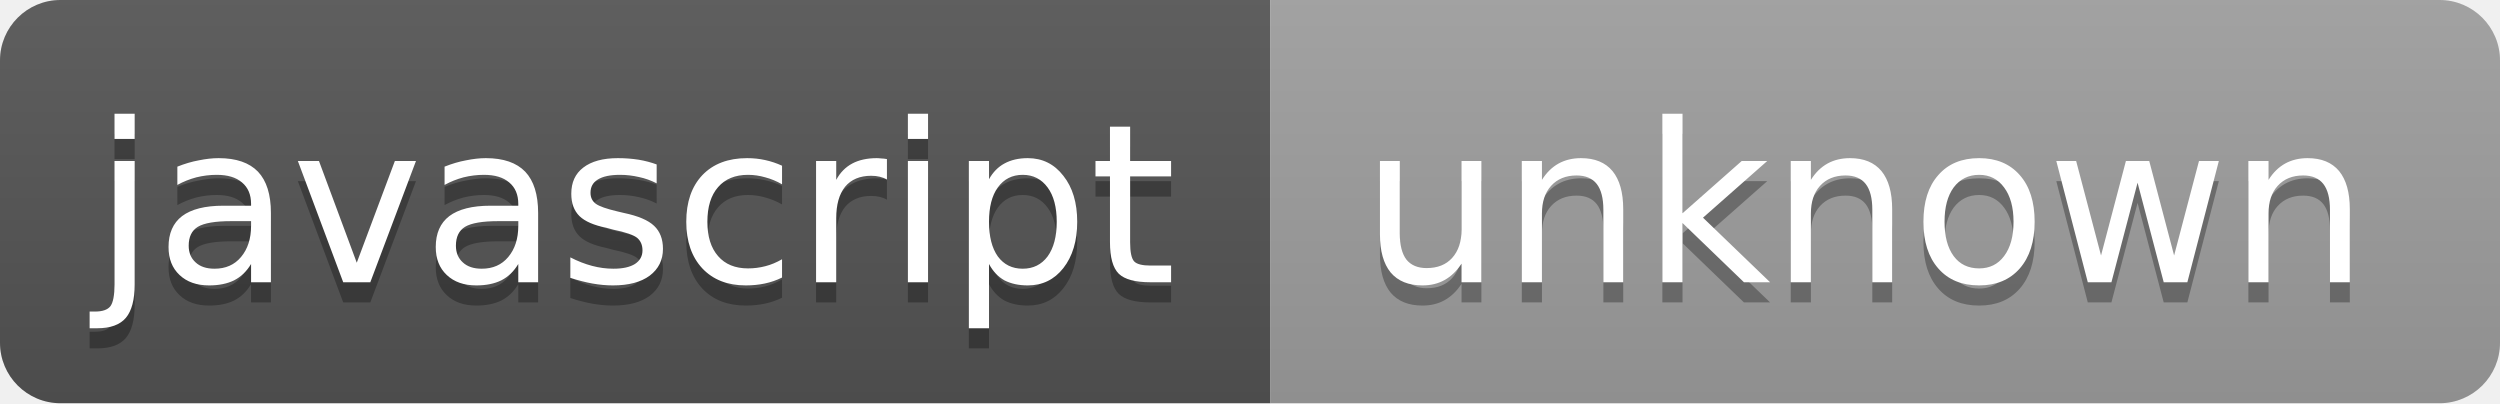
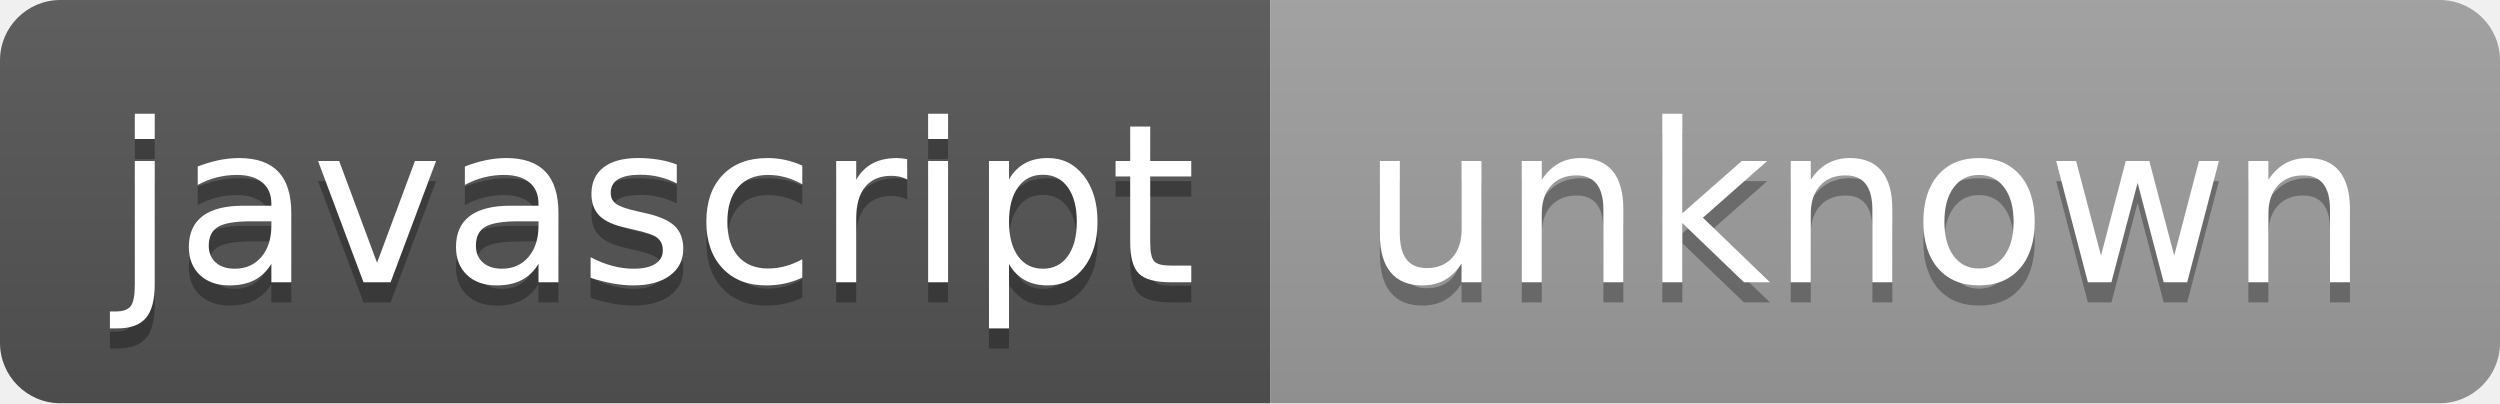
<svg xmlns="http://www.w3.org/2000/svg" width="124" height="20">
  <linearGradient id="b" x2="0" y2="100%">
    <stop offset="0" stop-color="#bbb" stop-opacity=".1" />
    <stop offset="1" stop-opacity=".1" />
  </linearGradient>
  <clipPath id="a">
    <rect width="124" height="20" rx="3" fill="#fff" />
  </clipPath>
  <g clip-path="url(#a)">
    <path fill="#555" d="M0 0h63v20H0z" />
    <path fill="#9f9f9f" d="M63 0h61v20H63z" />
    <path fill="url(#b)" d="M0 0h124v20H0z" />
  </g>
-   <g fill="#fff" text-anchor="middle" font-family="DejaVu Sans,Verdana,Geneva,sans-serif" font-size="11">
-     <text x="31.5" y="15" fill="#010101" fill-opacity=".3">javascript</text>
-     <text x="31.5" y="14">javascript</text>
-     <text x="92.5" y="15" fill="#010101" fill-opacity=".3">unknown</text>
-     <text x="92.5" y="14">unknown</text>
+   <g fill="#fff" text-anchor="middle" font-family="DejaVu Sans,Verdana,Geneva,sans-serif" font-size="110">
+     <text x="325" y="150" fill="#010101" fill-opacity=".3" transform="scale(.1)" textLength="530">javascript</text>
+     <text x="325" y="140" transform="scale(.1)" textLength="530">javascript</text>
+     <text x="925" y="150" fill="#010101" fill-opacity=".3" transform="scale(.1)" textLength="510">unknown</text>
+     <text x="925" y="140" transform="scale(.1)" textLength="510">unknown</text>
  </g>
</svg>
